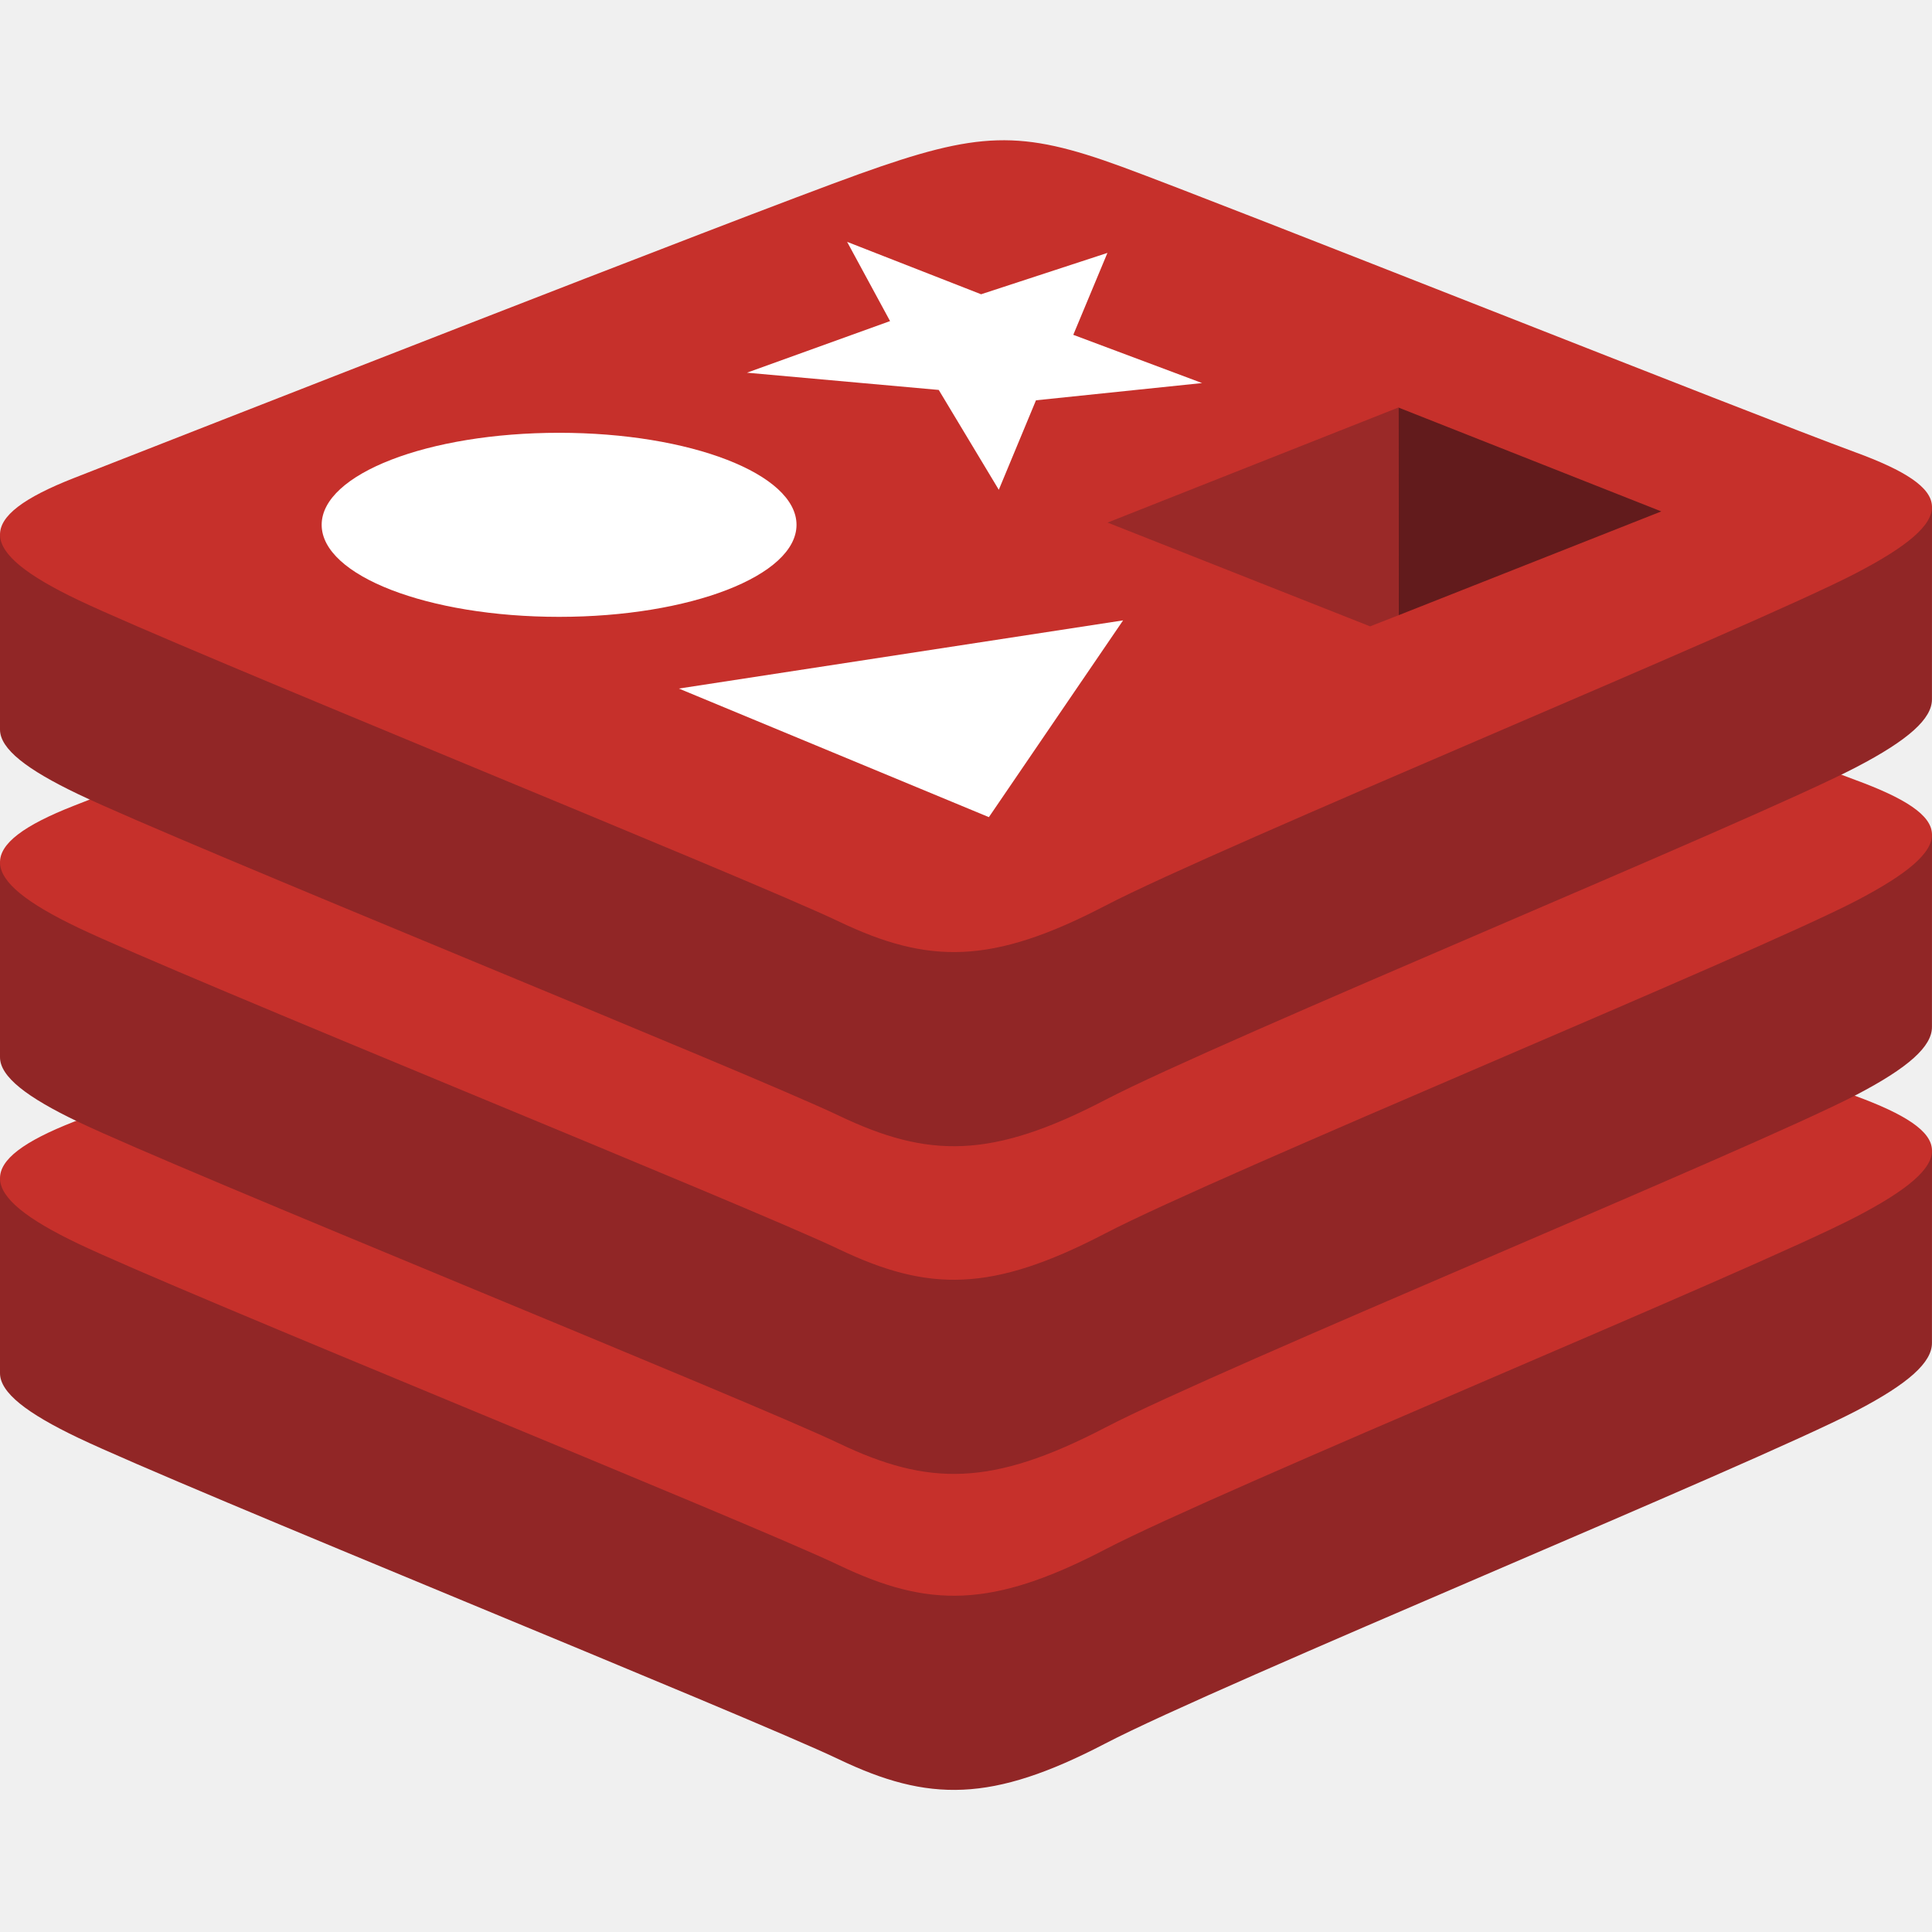
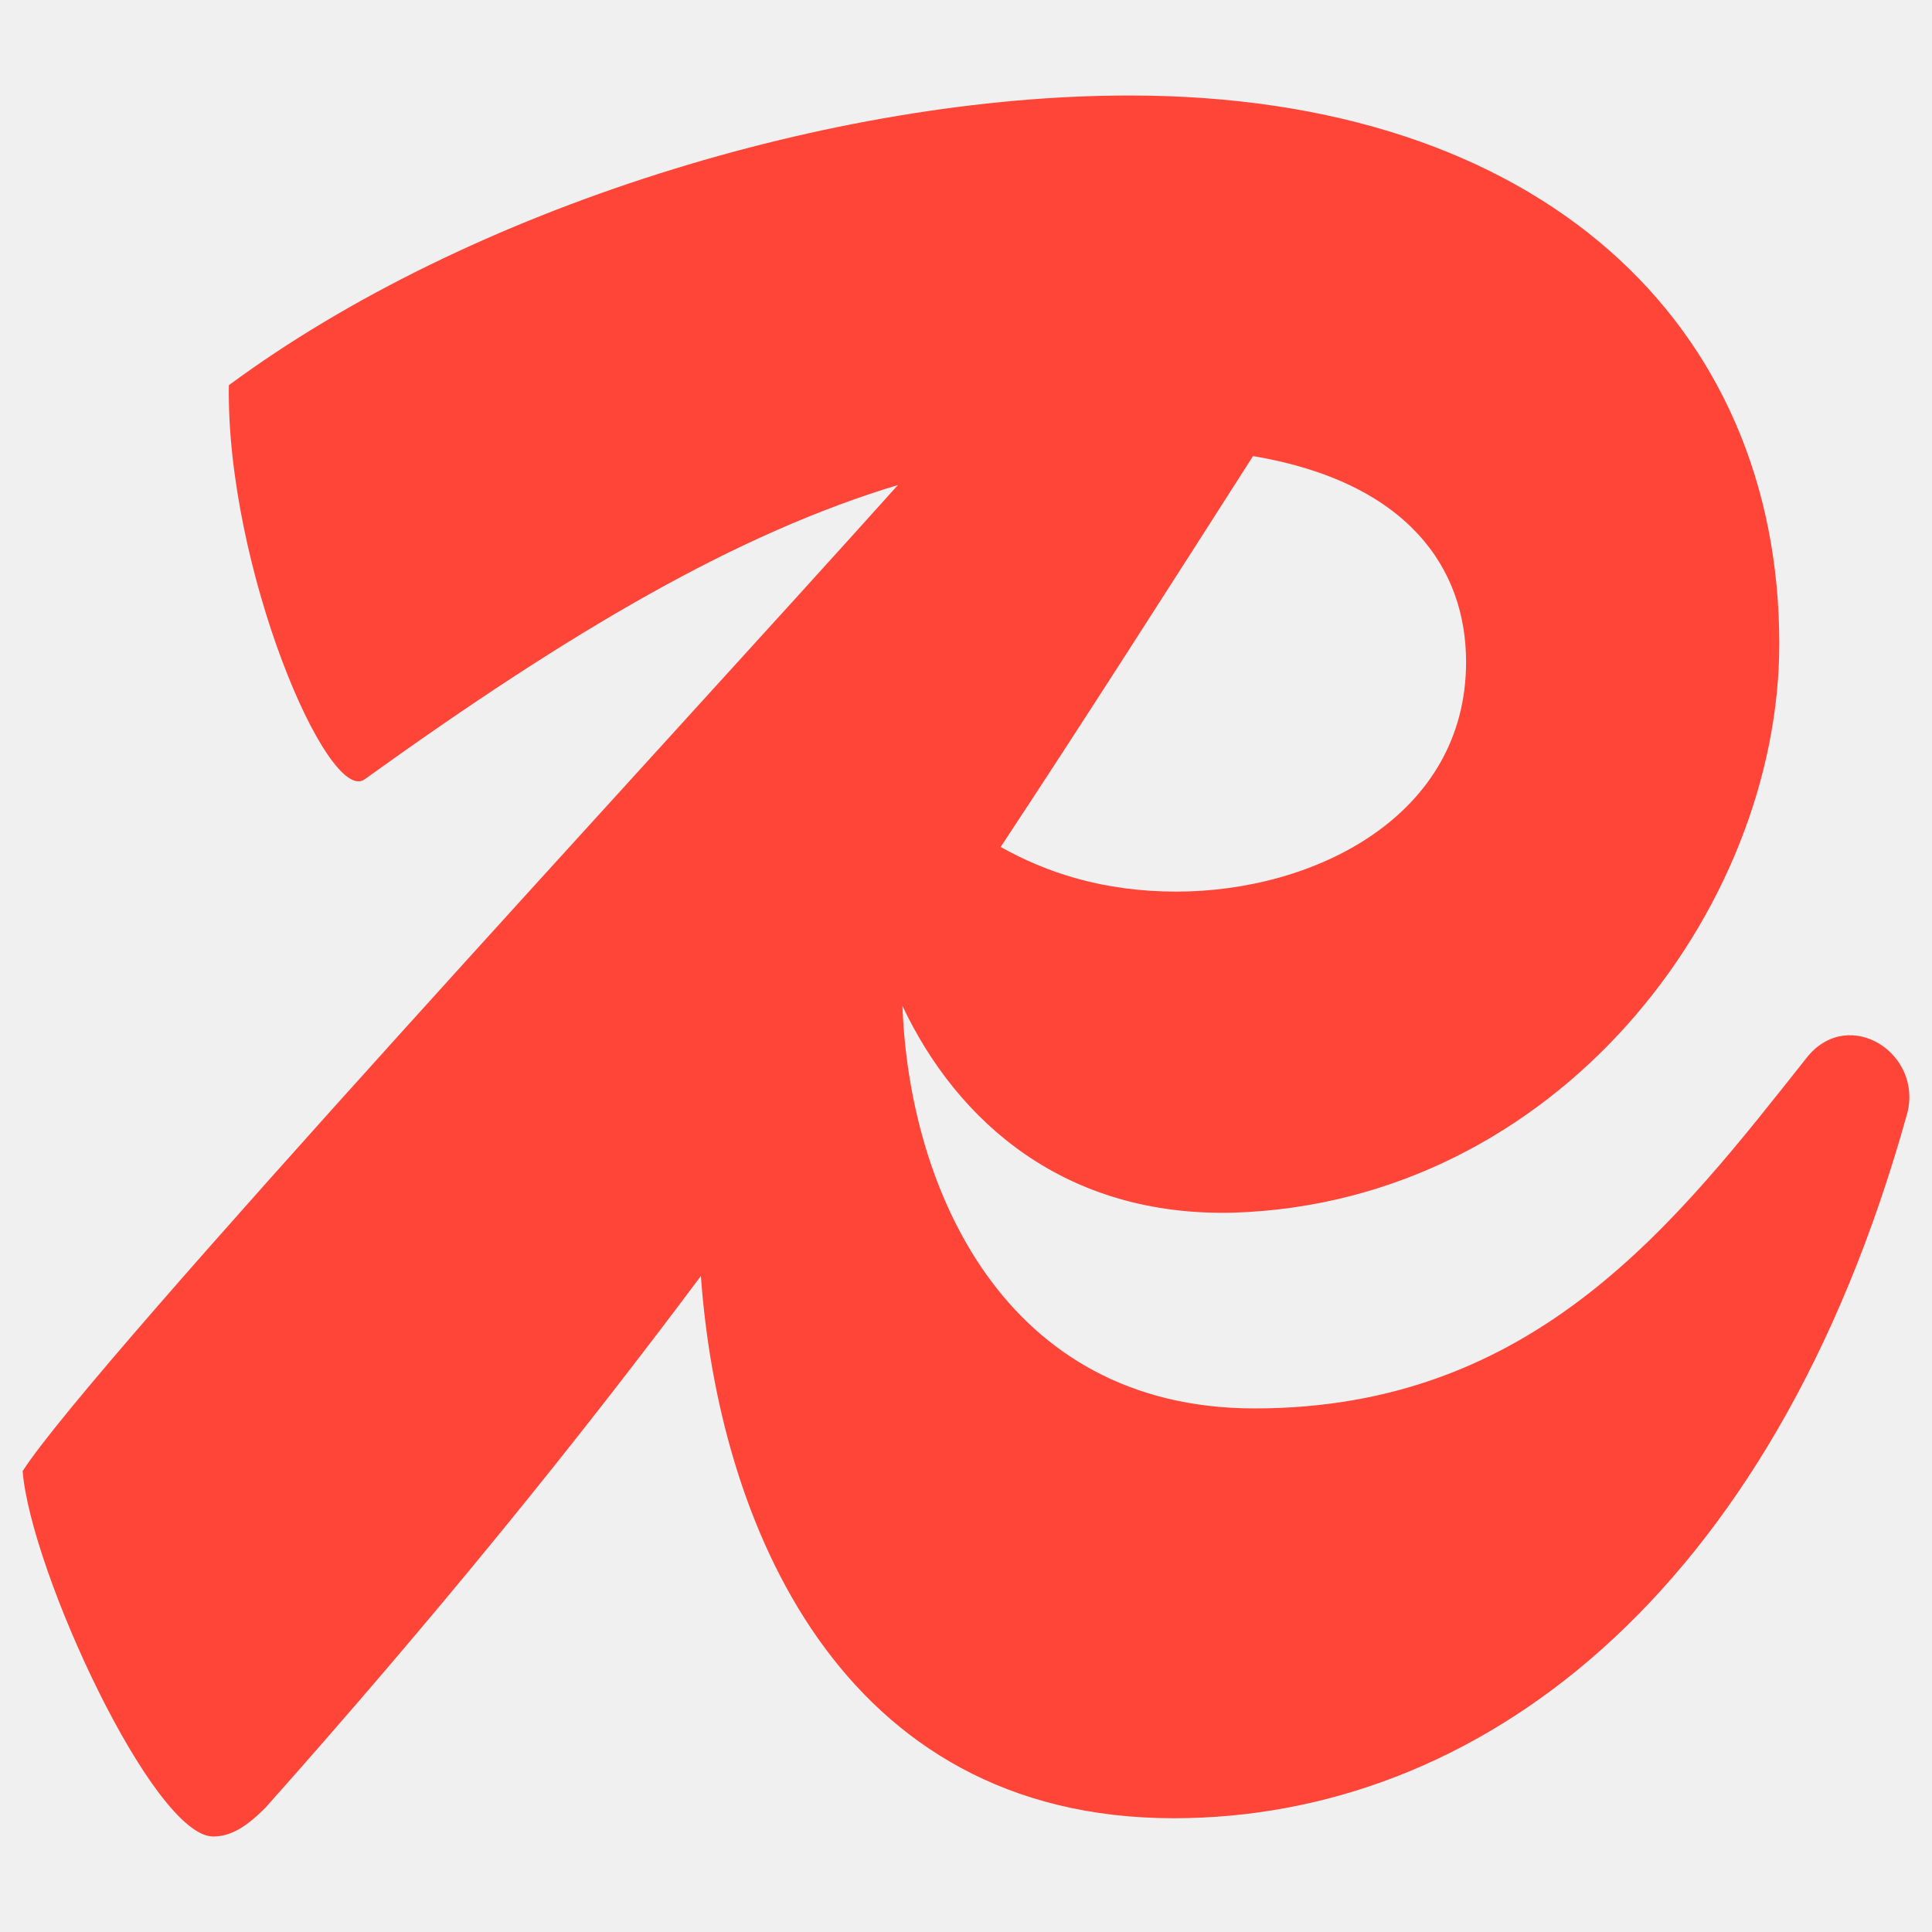
- <svg xmlns="http://www.w3.org/2000/svg" width="800px" height="800px" viewBox="0 -18 256 256" preserveAspectRatio="xMinYMin meet">
-   <path d="M245.97 168.943c-13.662 7.121-84.434 36.22-99.501 44.075-15.067 7.856-23.437 7.78-35.34 2.09-11.902-5.69-87.216-36.112-100.783-42.597C3.566 169.271 0 166.535 0 163.951v-25.876s98.05-21.345 113.879-27.024c15.828-5.679 21.32-5.884 34.79-.95 13.472 4.936 94.018 19.468 107.331 24.344l-.006 25.51c.002 2.558-3.07 5.364-10.024 8.988" fill="#912626" />
-   <path d="M245.965 143.22c-13.661 7.118-84.431 36.218-99.498 44.072-15.066 7.857-23.436 7.78-35.338 2.09-11.903-5.686-87.214-36.113-100.78-42.594-13.566-6.485-13.85-10.948-.524-16.166 13.326-5.22 88.224-34.605 104.055-40.284 15.828-5.677 21.319-5.884 34.789-.948 13.471 4.934 83.819 32.935 97.13 37.81 13.316 4.881 13.827 8.9.166 16.02" fill="#C6302B" />
-   <path d="M245.97 127.074c-13.662 7.122-84.434 36.22-99.501 44.078-15.067 7.853-23.437 7.777-35.34 2.087-11.903-5.687-87.216-36.112-100.783-42.597C3.566 127.402 0 124.67 0 122.085V96.206s98.05-21.344 113.879-27.023c15.828-5.679 21.32-5.885 34.79-.95C162.142 73.168 242.688 87.697 256 92.574l-.006 25.513c.002 2.557-3.07 5.363-10.024 8.987" fill="#912626" />
-   <path d="M245.965 101.351c-13.661 7.12-84.431 36.218-99.498 44.075-15.066 7.854-23.436 7.777-35.338 2.087-11.903-5.686-87.214-36.112-100.78-42.594-13.566-6.483-13.85-10.947-.524-16.167C23.151 83.535 98.05 54.148 113.88 48.47c15.828-5.678 21.319-5.884 34.789-.949 13.471 4.934 83.819 32.933 97.13 37.81 13.316 4.88 13.827 8.9.166 16.02" fill="#C6302B" />
-   <path d="M245.97 83.653c-13.662 7.12-84.434 36.22-99.501 44.078-15.067 7.854-23.437 7.777-35.34 2.087-11.903-5.687-87.216-36.113-100.783-42.595C3.566 83.98 0 81.247 0 78.665v-25.88s98.05-21.343 113.879-27.021c15.828-5.68 21.32-5.884 34.79-.95C162.142 29.749 242.688 44.278 256 49.155l-.006 25.512c.002 2.555-3.07 5.361-10.024 8.986" fill="#912626" />
-   <path d="M245.965 57.93c-13.661 7.12-84.431 36.22-99.498 44.074-15.066 7.854-23.436 7.777-35.338 2.09C99.227 98.404 23.915 67.98 10.35 61.497-3.217 55.015-3.5 50.55 9.825 45.331 23.151 40.113 98.05 10.73 113.88 5.05c15.828-5.679 21.319-5.883 34.789-.948 13.471 4.935 83.819 32.934 97.13 37.811 13.316 4.876 13.827 8.897.166 16.017" fill="#C6302B" />
-   <path d="M159.283 32.757l-22.01 2.285-4.927 11.856-7.958-13.23-25.415-2.284 18.964-6.839-5.69-10.498 17.755 6.944 16.738-5.48-4.524 10.855 17.067 6.391M131.032 90.275L89.955 73.238l58.86-9.035-17.783 26.072M74.082 39.347c17.375 0 31.46 5.46 31.46 12.194 0 6.736-14.085 12.195-31.46 12.195s-31.46-5.46-31.46-12.195c0-6.734 14.085-12.194 31.46-12.194" fill="#FFF" />
-   <path d="M185.295 35.998l34.836 13.766-34.806 13.753-.03-27.52" fill="#621B1C" />
-   <path d="M146.755 51.243l38.54-15.245.03 27.519-3.779 1.478-34.791-13.752" fill="#9A2928" />
+ <svg xmlns="http://www.w3.org/2000/svg" viewBox="0 0 512 512" fill-rule="evenodd" clip-rule="evenodd" stroke-linejoin="round" stroke-miterlimit="2">
+   <path d="M479.14 279.864c-34.584 43.578-71.94 93.385-146.645 93.385-66.73 0-91.59-58.858-93.337-106.672 14.62 30.915 43.203 55.949 87.804 54.792C412.737 318.6 471.53 241.127 471.53 170.57c0-84.388-62.947-145.262-172.24-145.262-78.165 0-175.004 29.743-238.646 76.782-.689 48.42 26.286 111.369 35.972 104.452 55.17-39.67 98.918-65.203 141.35-78.01C175.153 198.58 24.451 361.219 6 389.85c2.076 26.286 34.588 96.842 50.496 96.842 4.841 0 8.993-2.768 13.835-7.61 45.433-51.046 82.472-96.816 115.412-140.933 4.627 64.658 36.42 143.702 125.307 143.702 79.55 0 158.408-57.414 194.377-186.767 4.149-15.911-15.22-28.362-26.286-15.22zm-90.616-104.449c0 40.81-40.118 60.87-76.782 60.87-19.596 0-34.648-5.145-46.554-11.832 21.906-33.168 43.59-67.182 66.887-103.593 41.08 6.953 56.449 29.788 56.449 54.555z" fill="#ff4438" fill-rule="nonzero" />
</svg>
